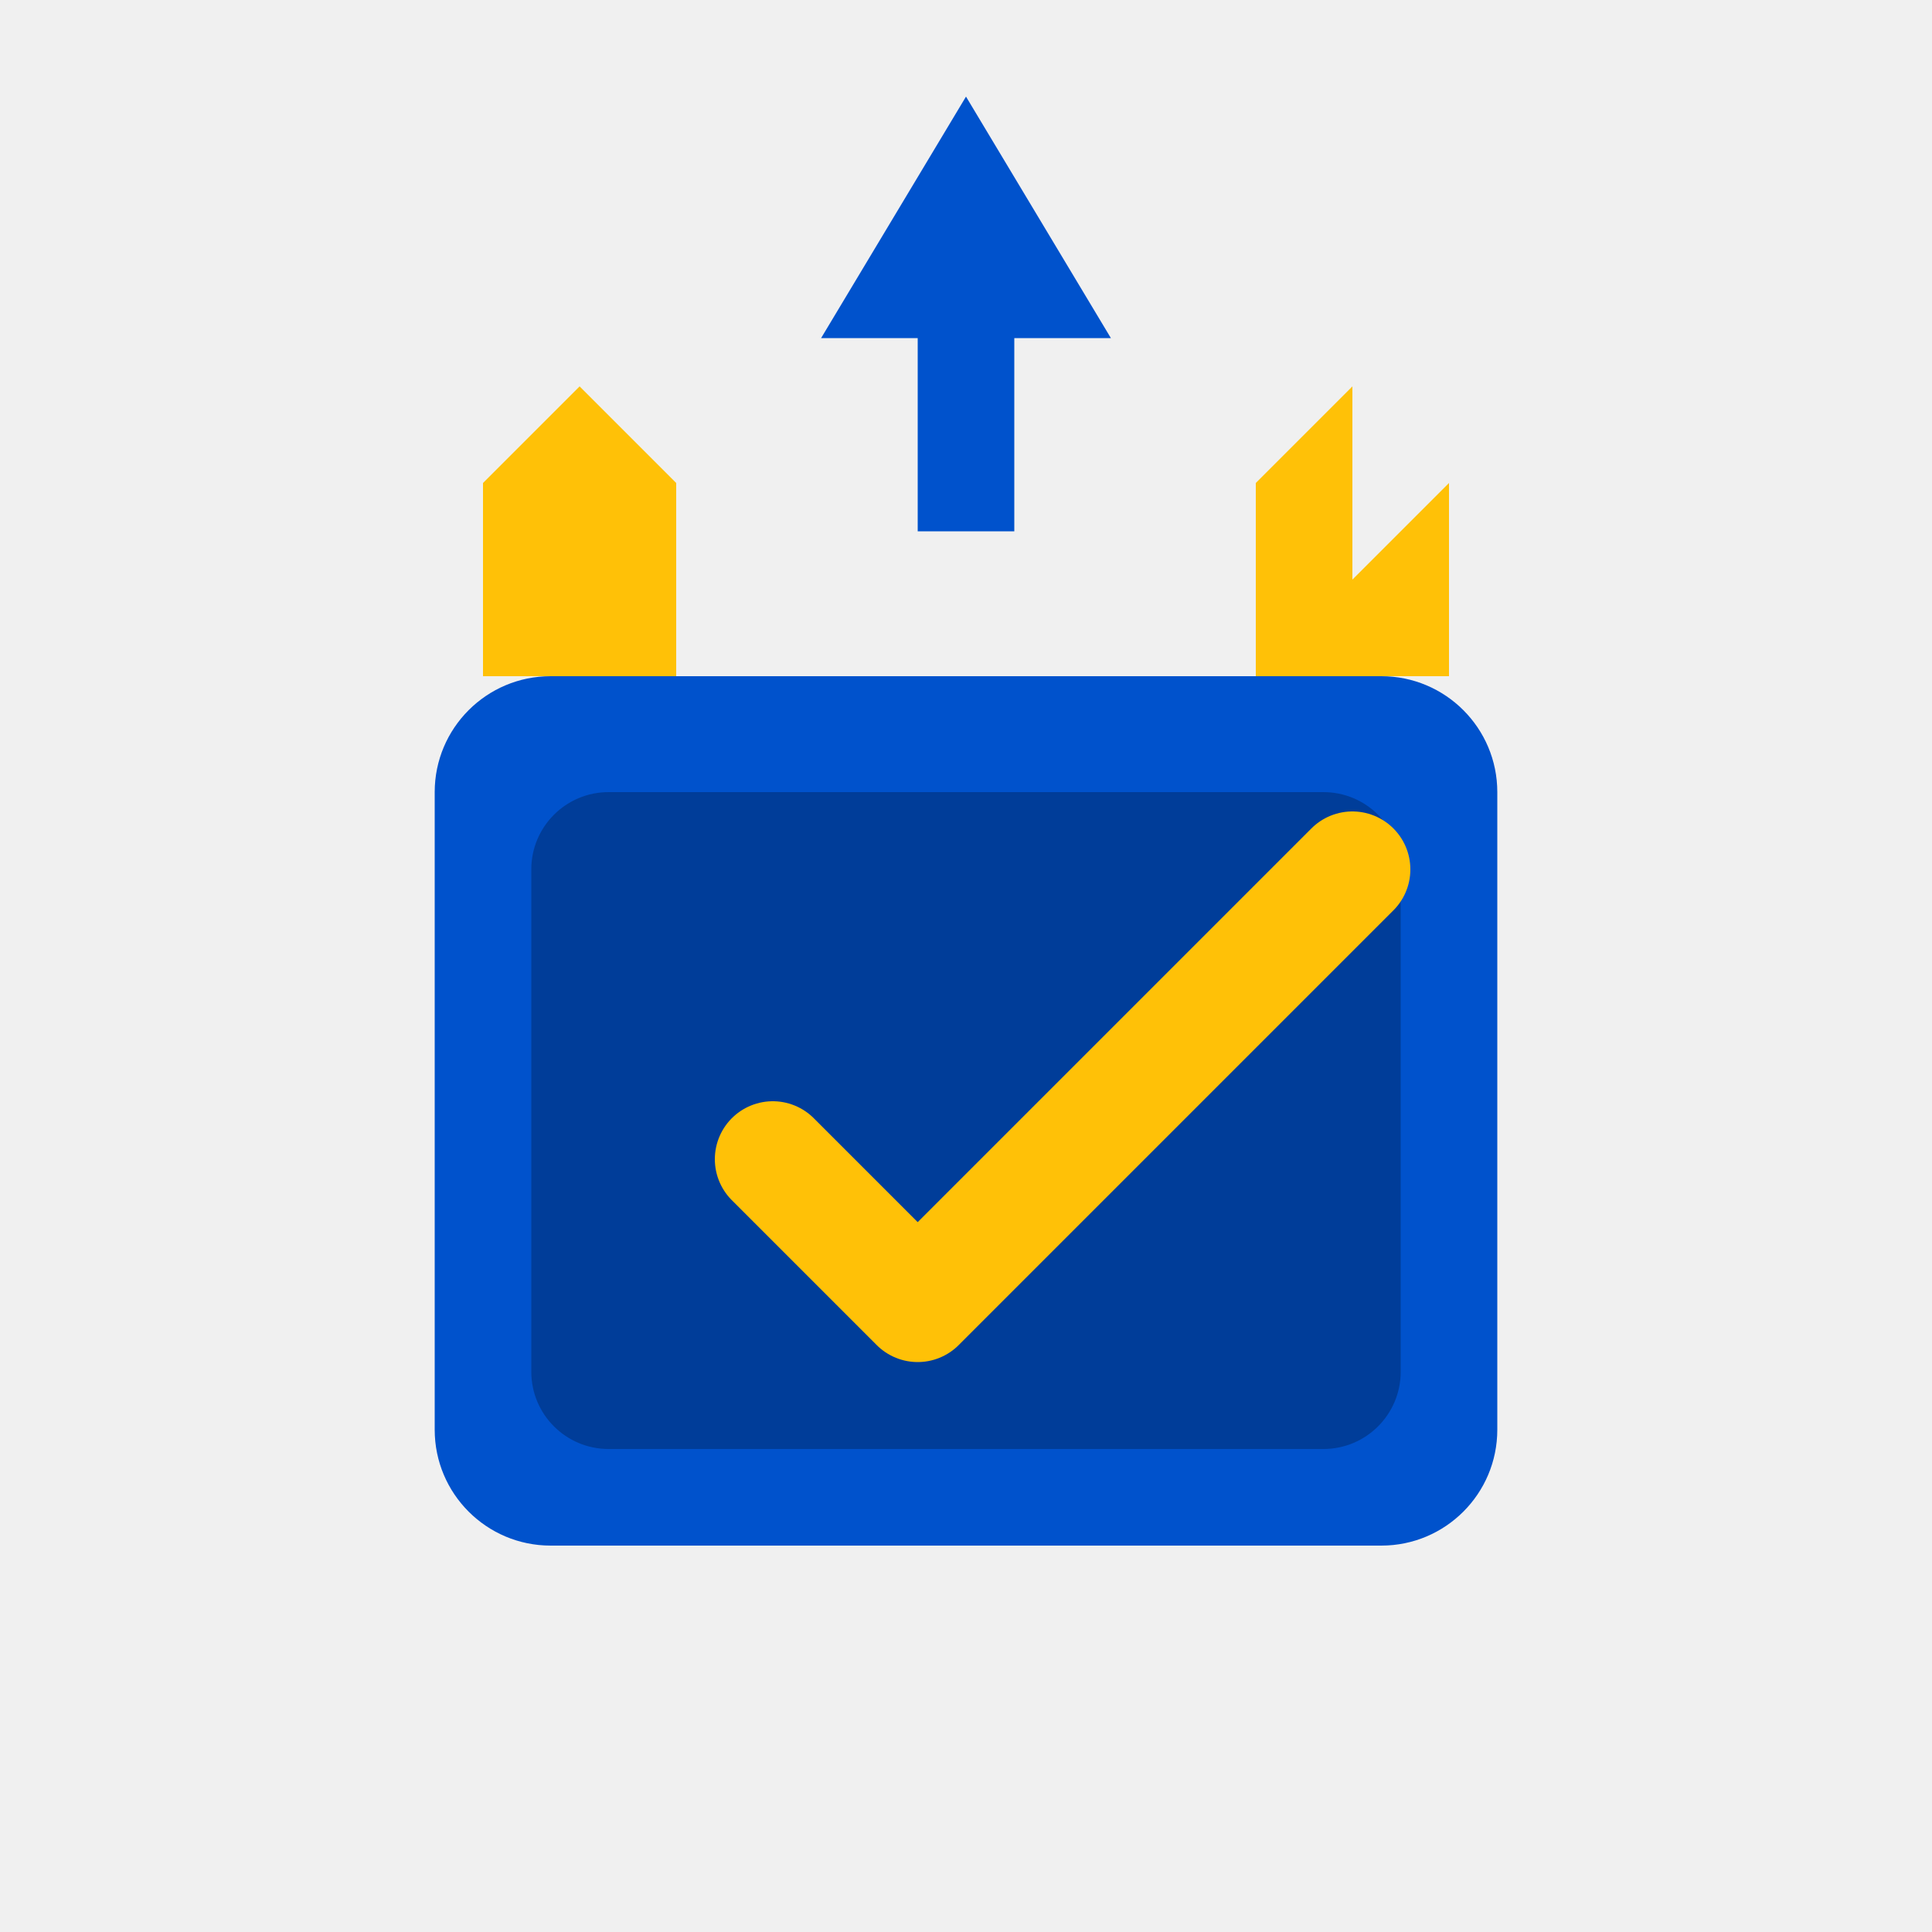
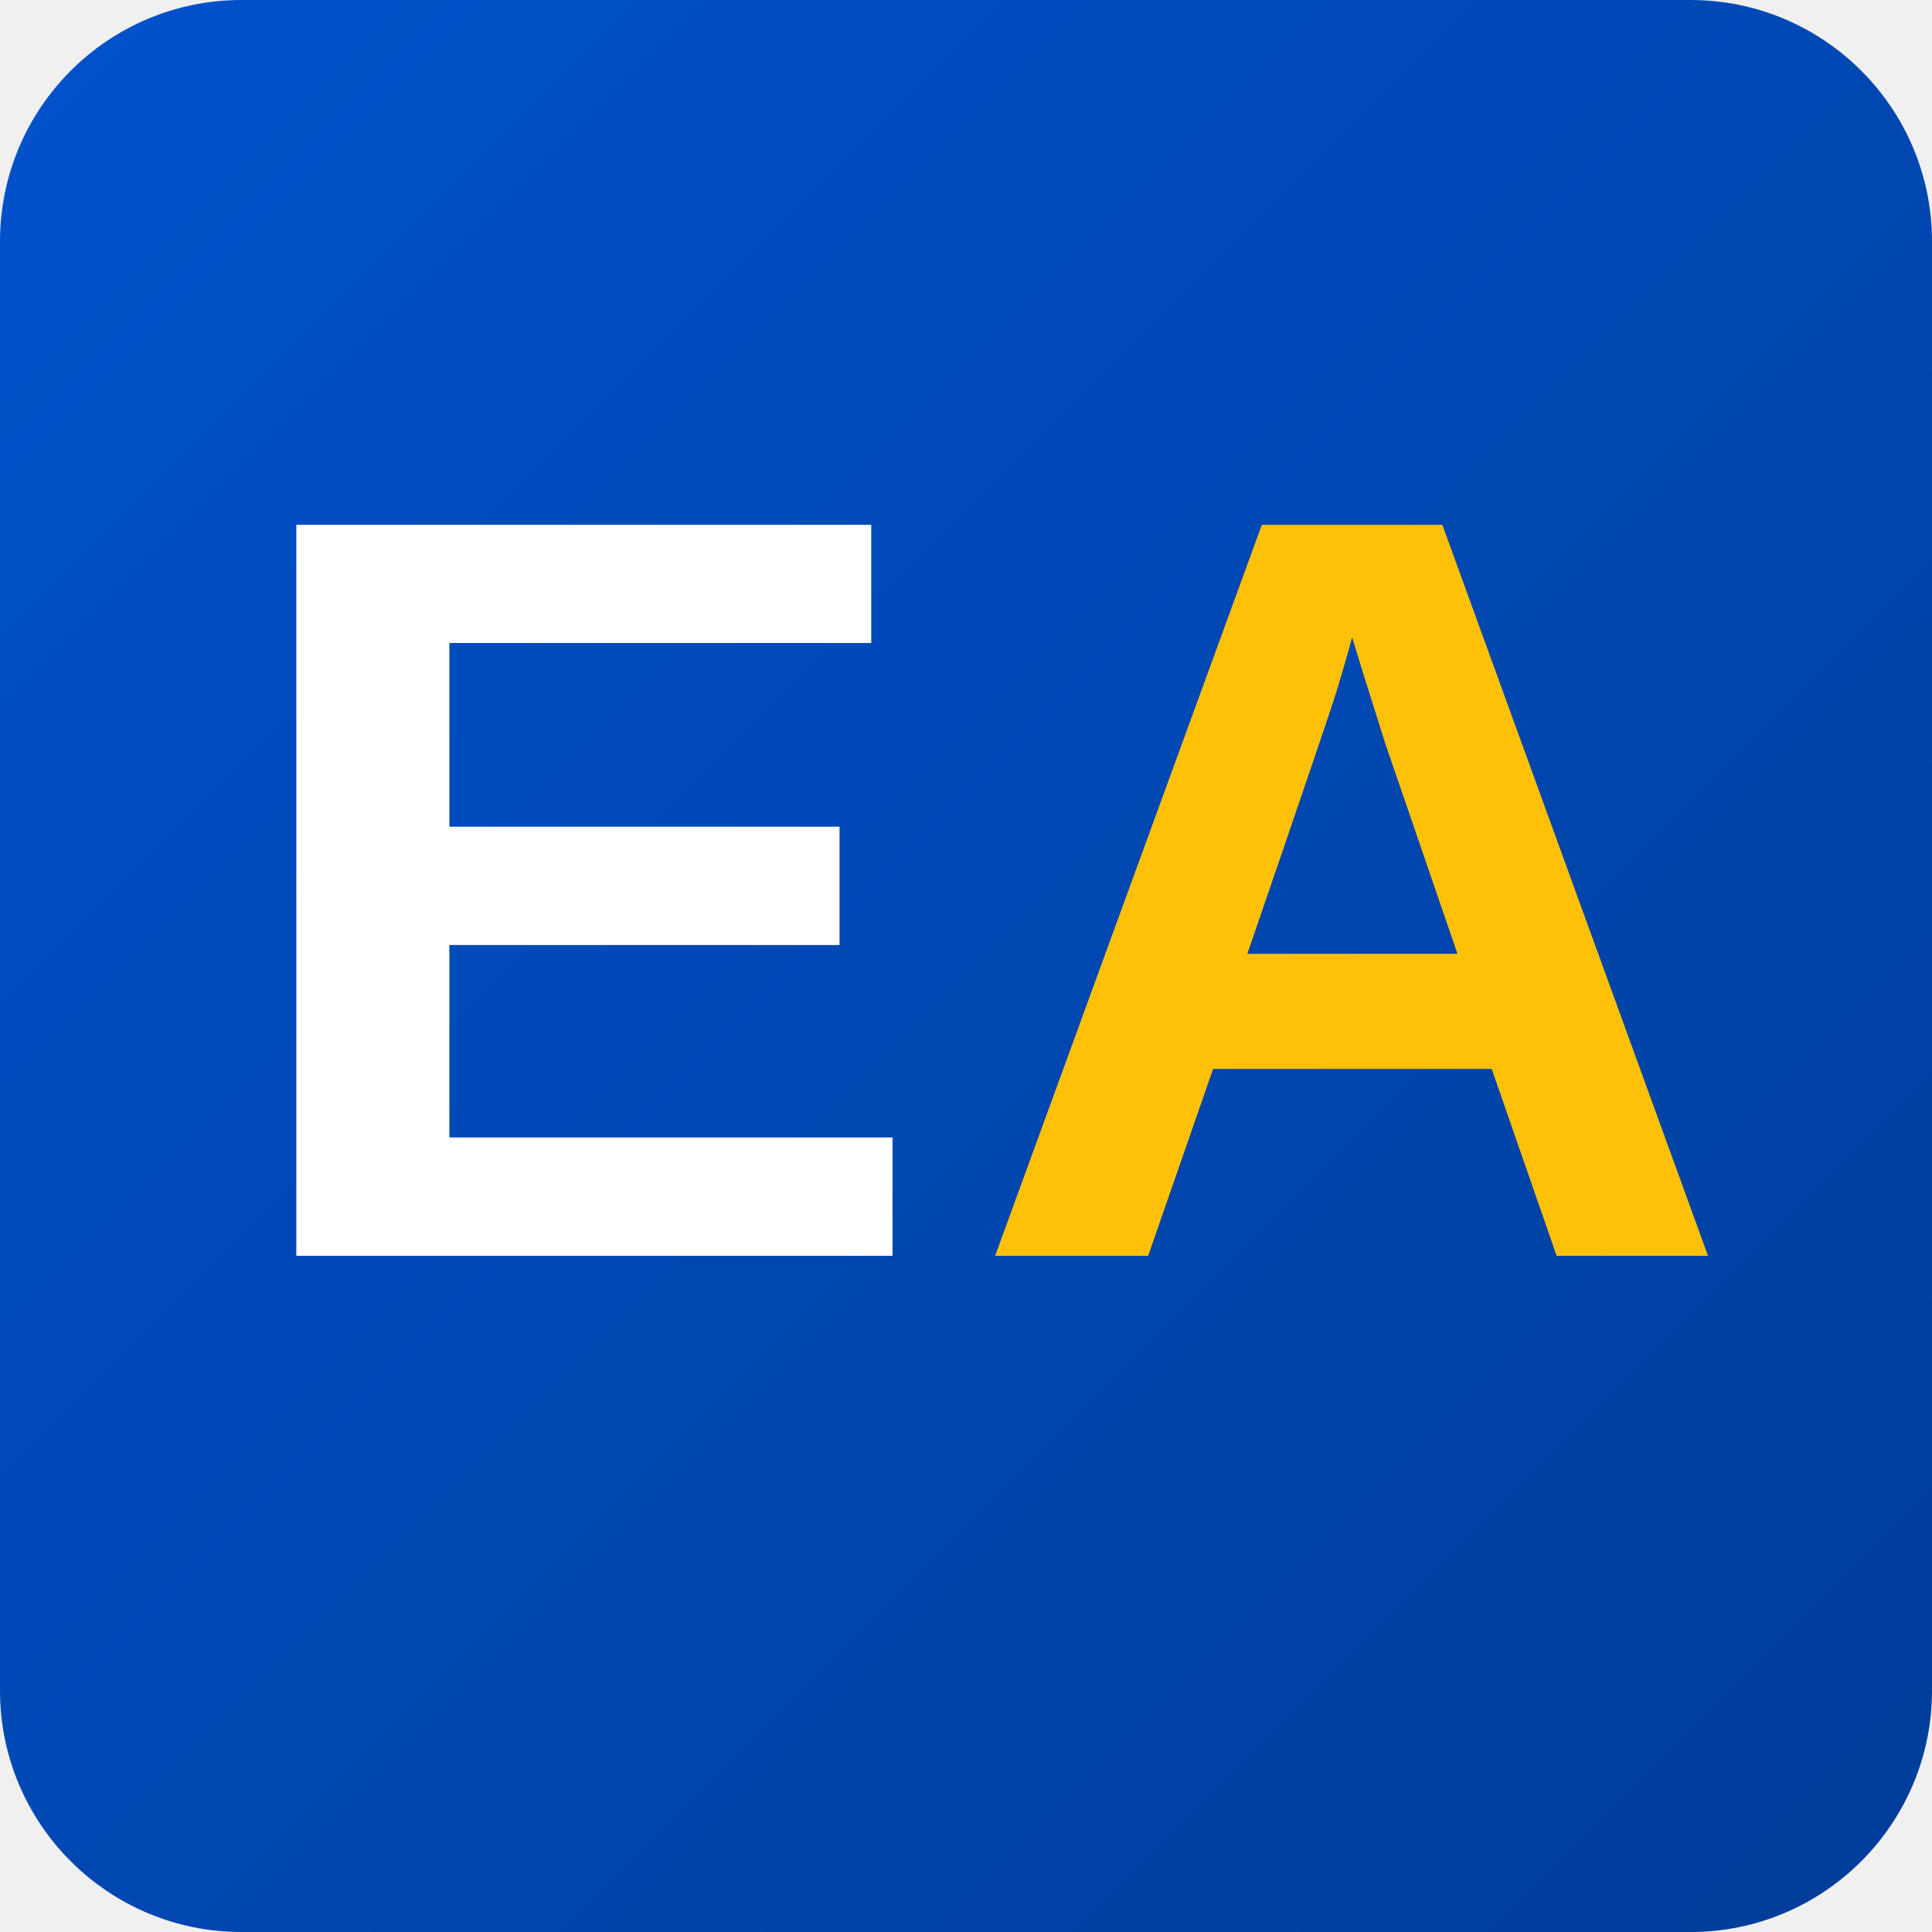
<svg xmlns="http://www.w3.org/2000/svg" viewBox="0 0 200 200" fill="none">
  <defs>
-     <style>
-       @keyframes float {
-         0%, 100% { transform: translateY(0px); }
-         50% { transform: translateY(-8px); }
-       }
-       @keyframes rotate {
-         from { transform: rotate(0deg); }
-         to { transform: rotate(360deg); }
-       }
-       @keyframes glow {
-         0%, 100% { filter: drop-shadow(0 0 8px rgba(102, 126, 234, 0.4)); }
-         50% { filter: drop-shadow(0 0 16px rgba(118, 75, 162, 0.6)); }
-       }
-       .logo-icon {
-         animation: float 3s ease-in-out infinite, glow 2s ease-in-out infinite;
-       }
-       .up-arrow {
-         animation: rotate 20s linear infinite;
-         transform-origin: 100px 50px;
-       }
-     </style>
+     <linearGradient id="bgGrad" x1="0%" y1="0%" x2="100%" y2="100%">
+       <stop offset="0%" style="stop-color:#0052CC;stop-opacity:1" />
+       <stop offset="100%" style="stop-color:#003D99;stop-opacity:1" />
+     </linearGradient>
  </defs>
-   <g class="logo-icon">
-     <polygon points="60,40 50,50 50,70 70,70 70,50" fill="#FFC107" />
-     <g class="up-arrow">
-       <polygon points="100,10 85,35 95,35 95,55 105,55 105,35 115,35" fill="#0052CC" />
-     </g>
-     <polygon points="140,40 130,50 130,70 150,70 150,50 140,60" fill="#FFC107" />
-     <rect x="45" y="70" width="110" height="90" rx="12" fill="#0052CC" />
-     <rect x="55" y="82" width="90" height="68" rx="8" fill="#003D99" />
-     <path d="M 80 120 L 95 135 L 140 90" stroke="#FFC107" stroke-width="12" stroke-linecap="round" stroke-linejoin="round" fill="none" />
-   </g>
+   <rect width="200" height="200" fill="url(#bgGrad)" rx="25" />
+   <text x="60" y="130" font-family="Arial, sans-serif" font-size="110" font-weight="900" fill="white" text-anchor="middle">E</text>
+   <text x="140" y="130" font-family="Arial, sans-serif" font-size="110" font-weight="900" fill="#FFC107" text-anchor="middle">A</text>
</svg>
